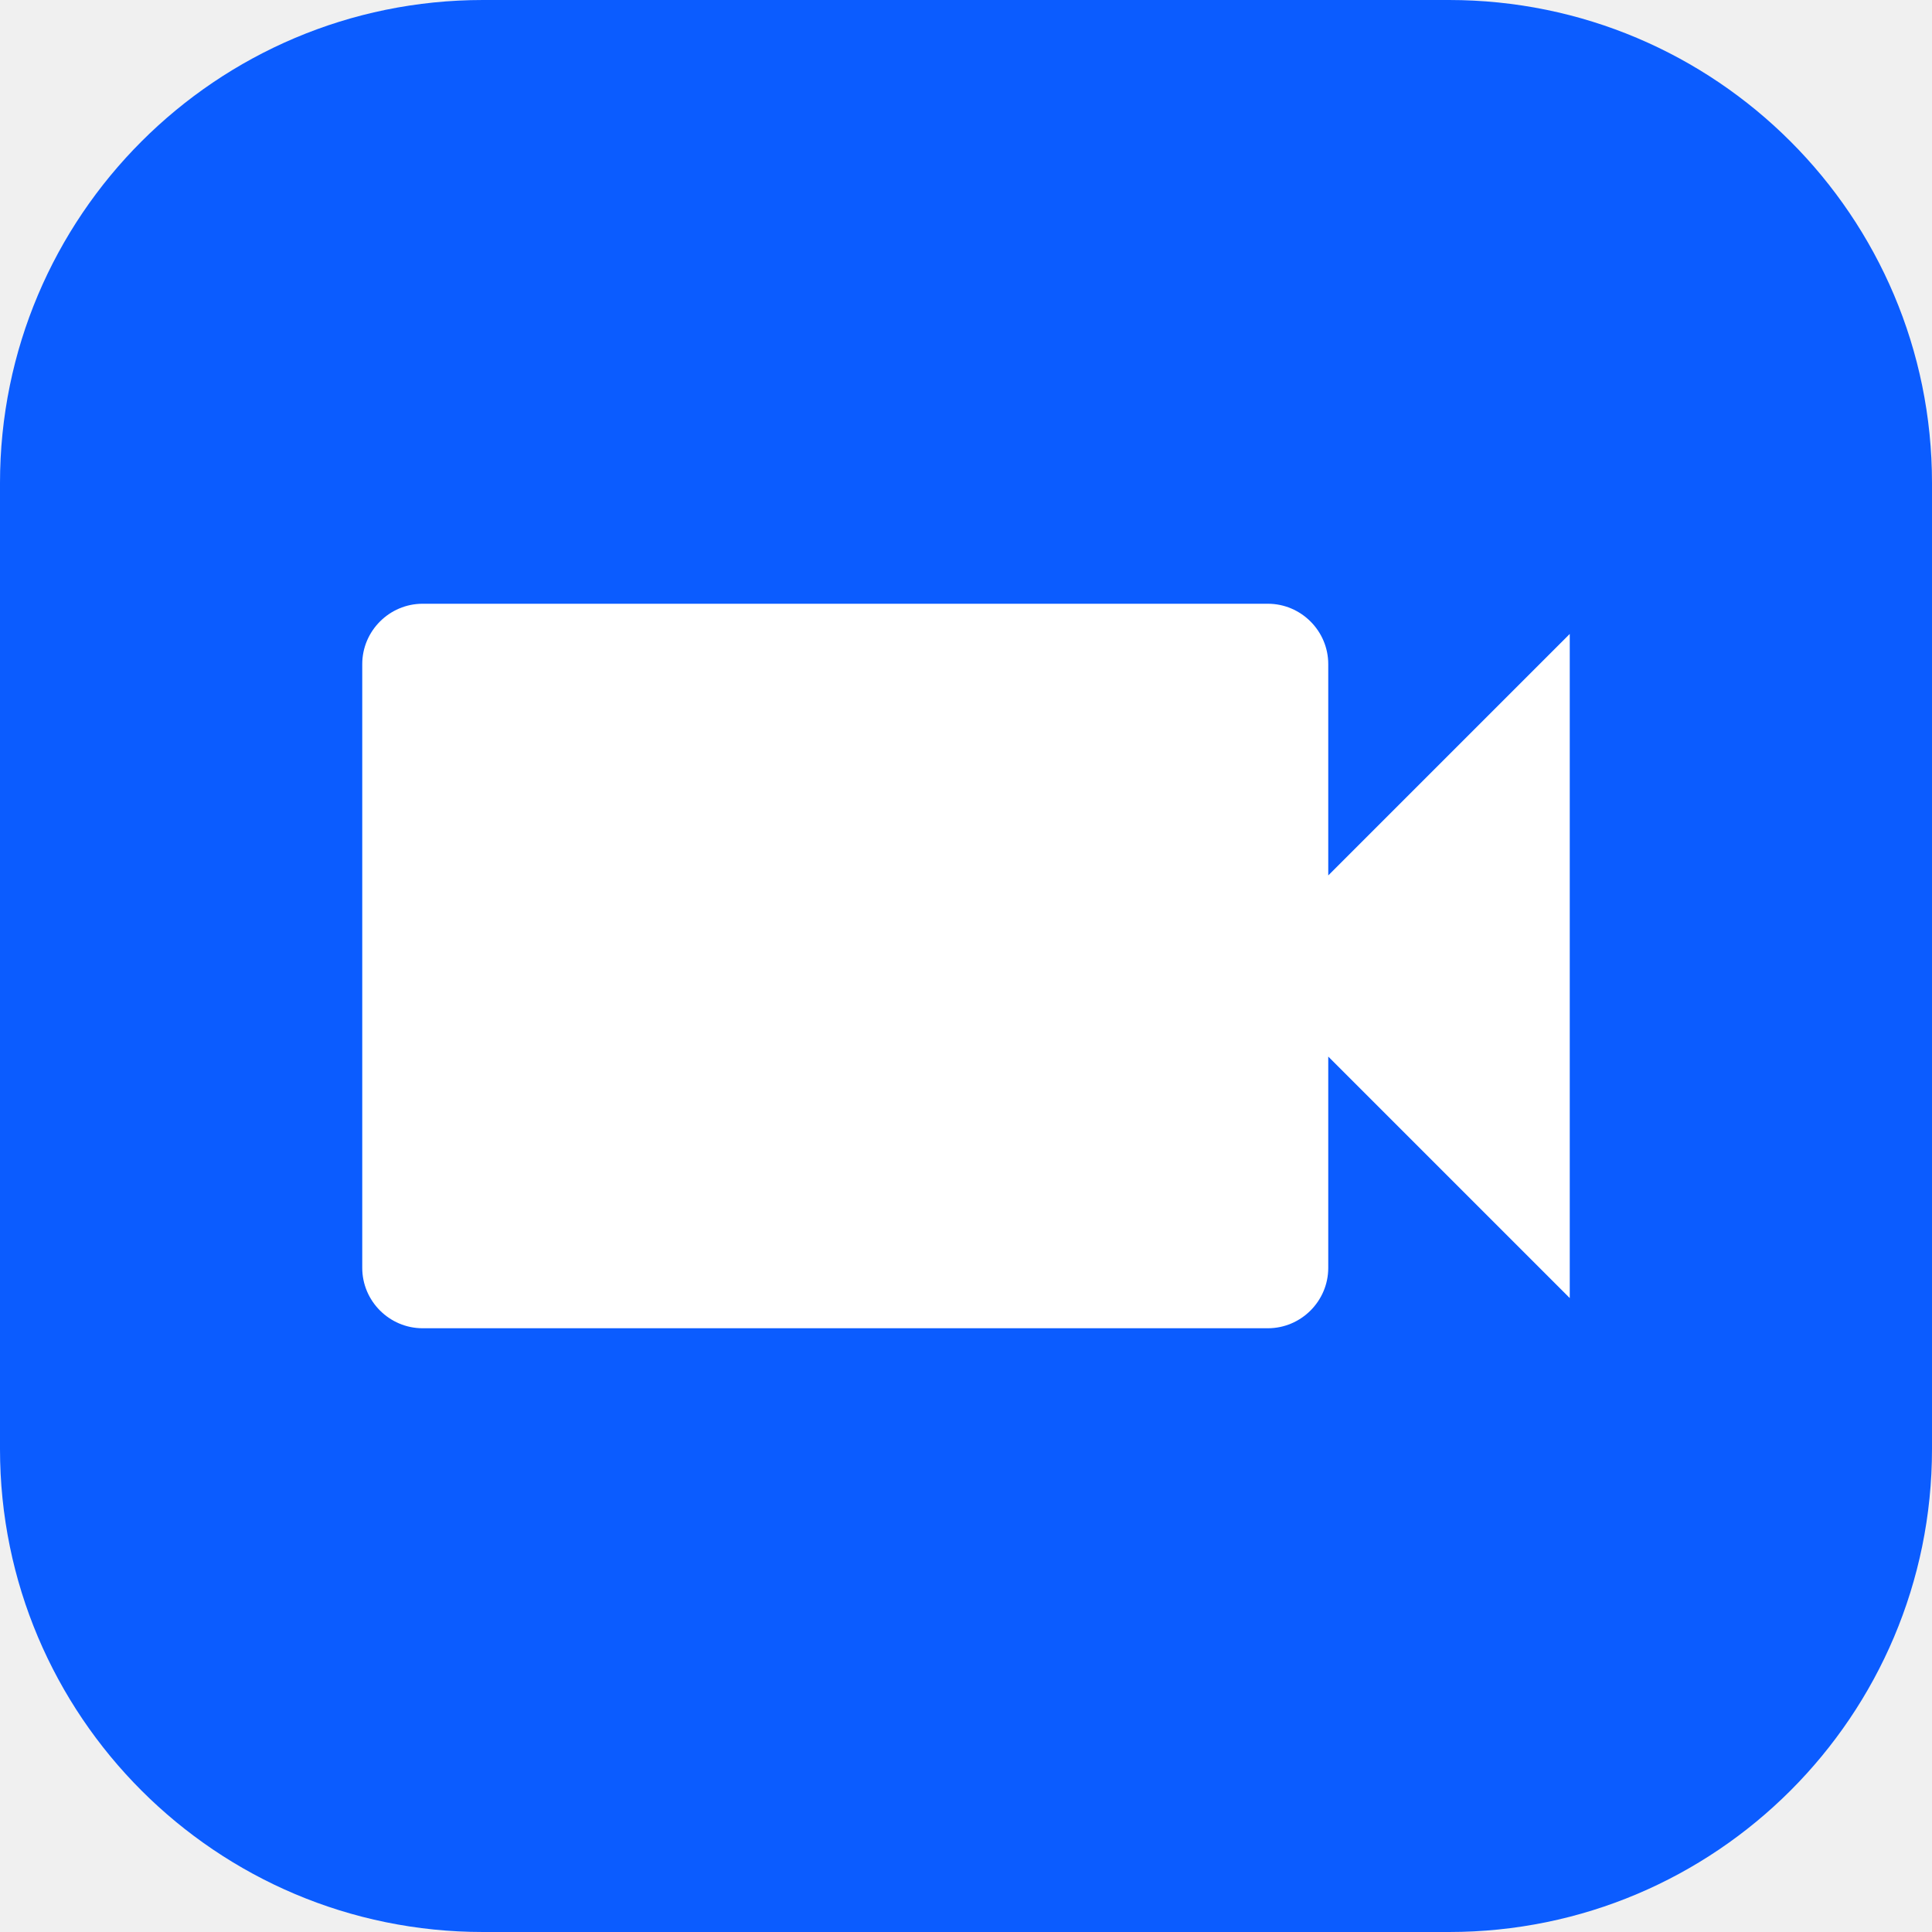
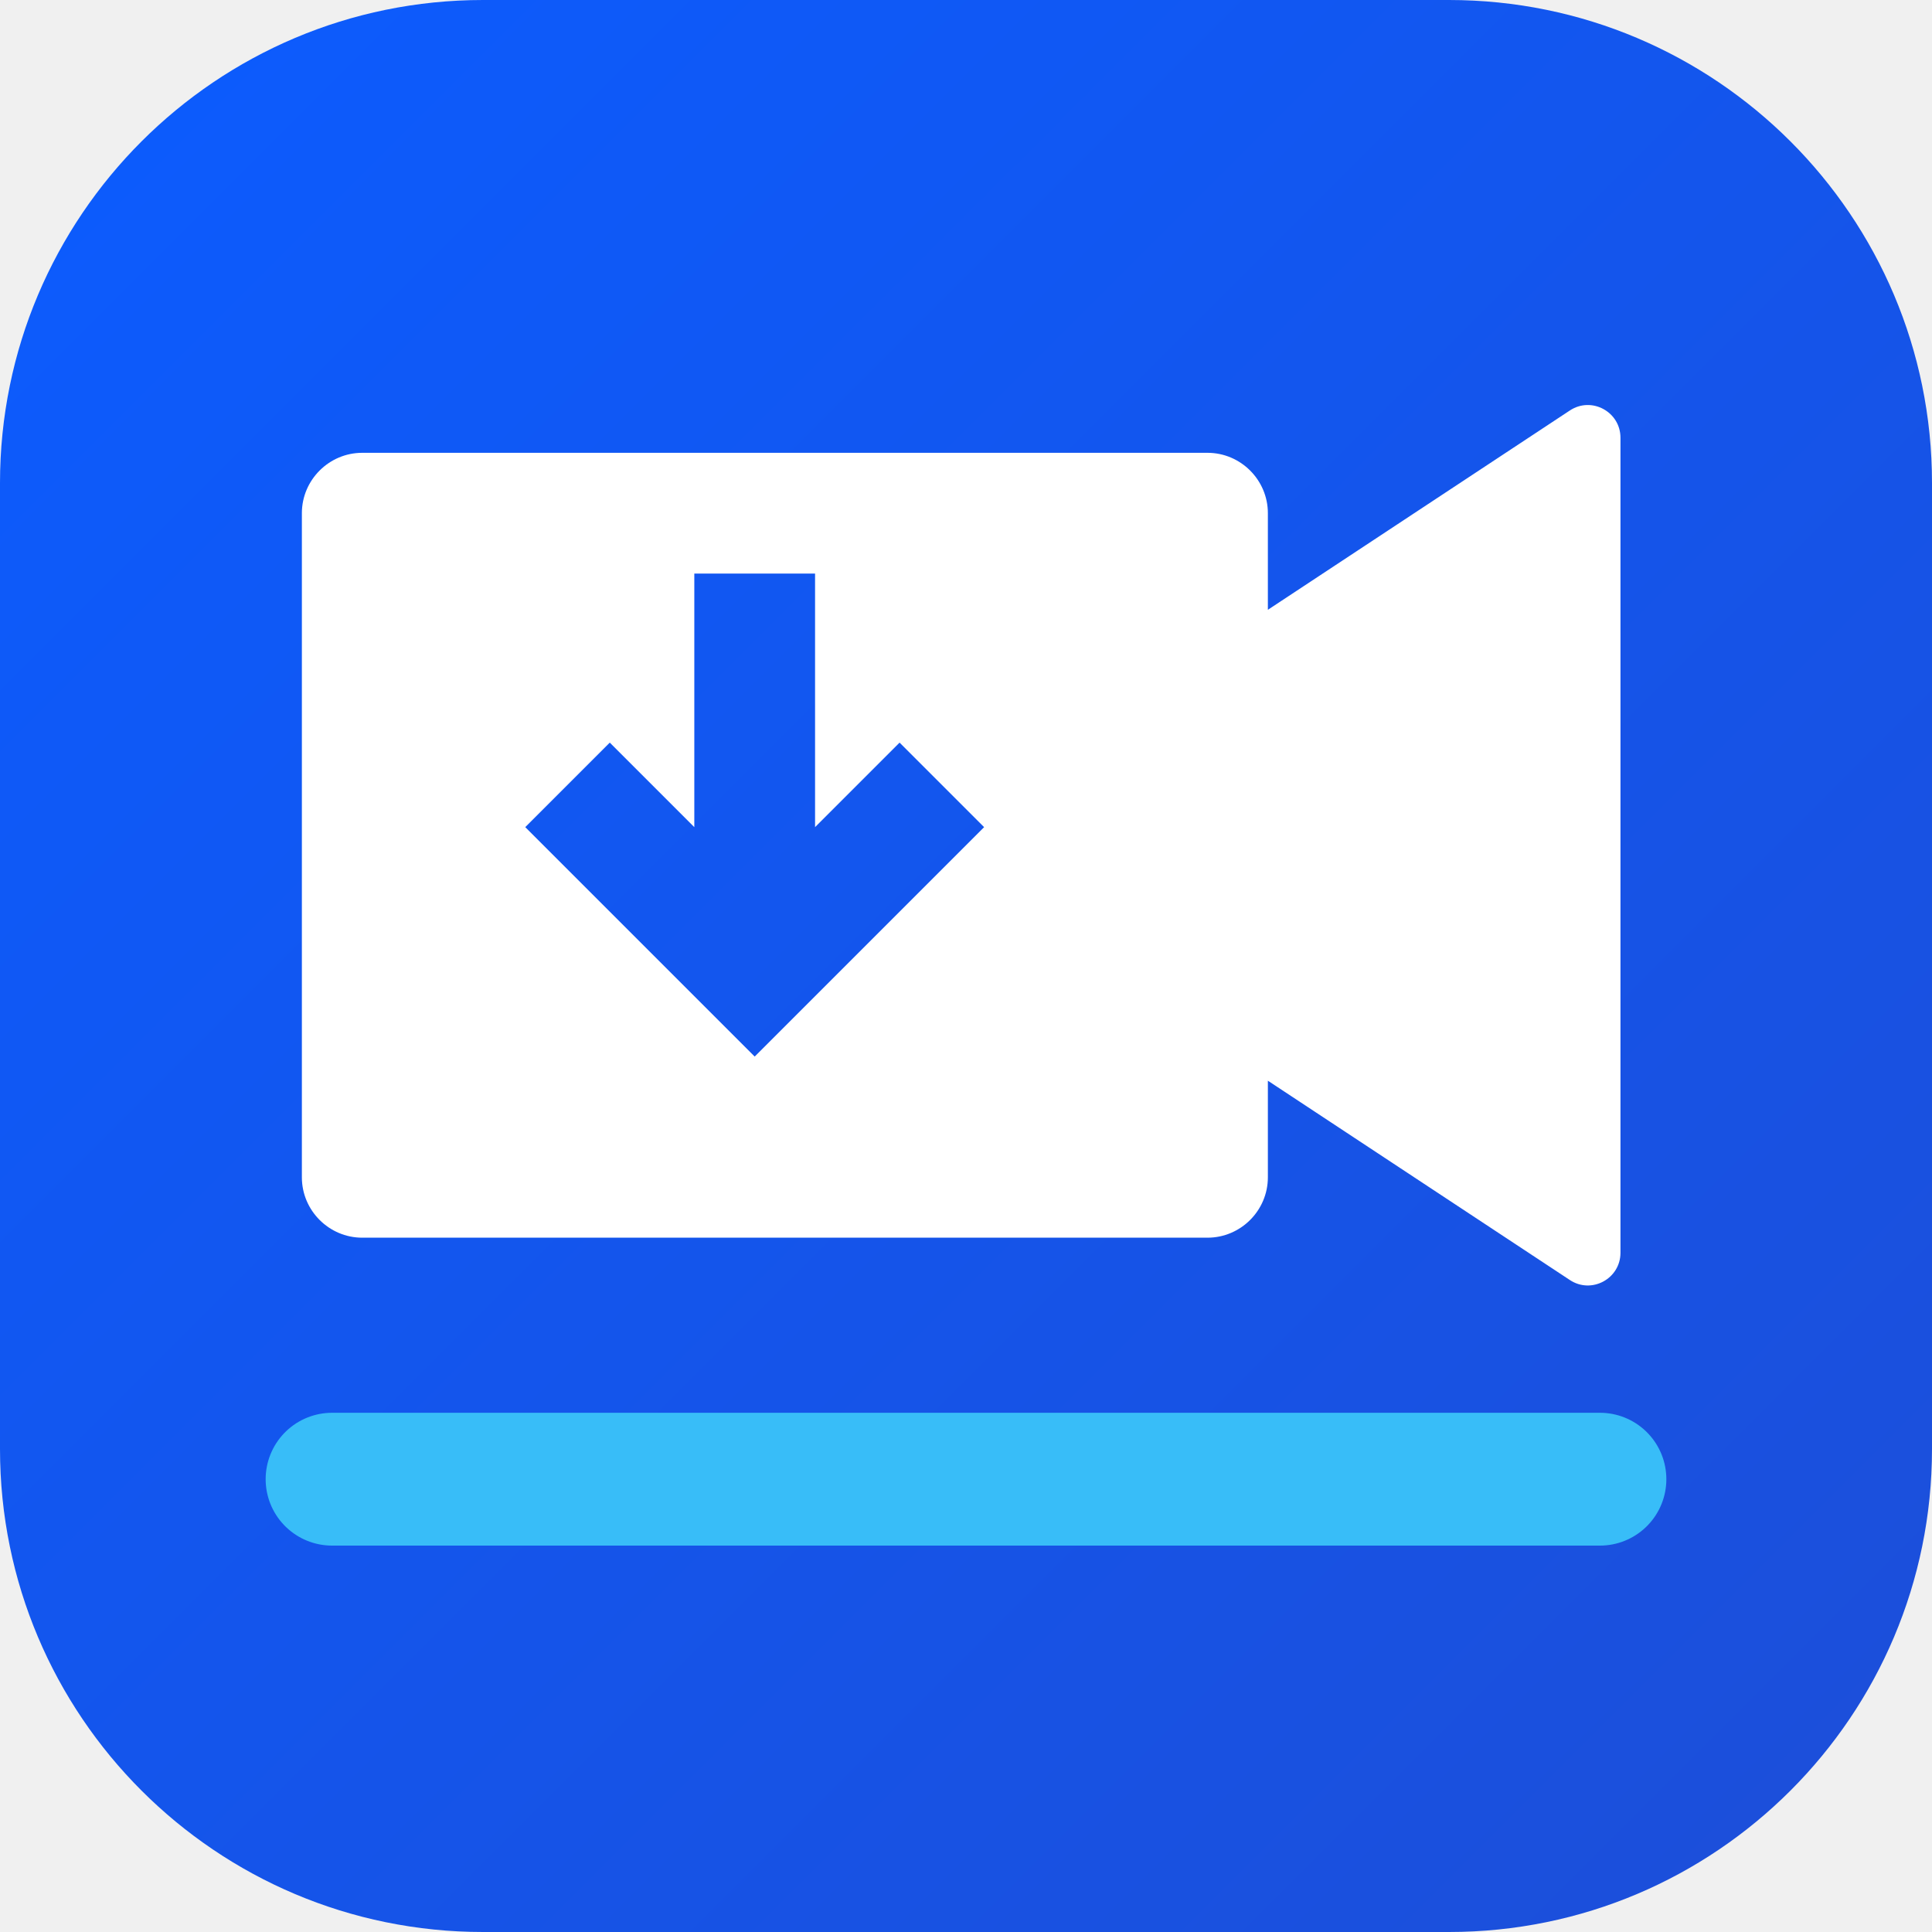
- <svg xmlns="http://www.w3.org/2000/svg" viewBox="0 0 32 32" width="32" height="32">
-   <rect width="32" height="32" rx="8" fill="#0B5CFF" />
-   <path d="M22 14.5V11c0-.55-.45-1-1-1H7c-.55 0-1 .45-1 1v10c0 .55.45 1 1 1h14c.55 0 1-.45 1-1v-3.5l4 4v-11l-4 4z" fill="#FFFFFF" />
+ <svg xmlns="http://www.w3.org/2000/svg" viewBox="0 0 32 32" width="32" height="32" fill="none">
+   <defs>
+     <linearGradient id="logoBg" x1="0" y1="0" x2="32" y2="32" gradientUnits="userSpaceOnUse">
+       <stop stop-color="#0B5CFF" />
+       <stop offset="1" stop-color="#1D4ED8" />
+     </linearGradient>
+   </defs>
+   <rect width="32" height="32" rx="8" fill="url(#logoBg)" />
+   <path fill-rule="evenodd" clip-rule="evenodd" d="M20 7.5c.55 0 1 .45 1 1v1.6l5-3.3c.36-.24.84.02.84.45v13.5c0 .43-.48.69-.84.45l-5-3.3V19.5c0 .55-.45 1-1 1H6c-.55 0-1-.45-1-1V8.5c0-.55.45-1 1-1h14zm-7.5 10l-3.8-3.8 1.4-1.4 1.4 1.4V9.5h2v4.2l1.4-1.4 1.4 1.4-3.8 3.8z" fill="#FFFFFF" />
+   <path d="M5.5 24.5h21" stroke="#38BDF8" stroke-width="2.2" stroke-linecap="round" />
</svg>
